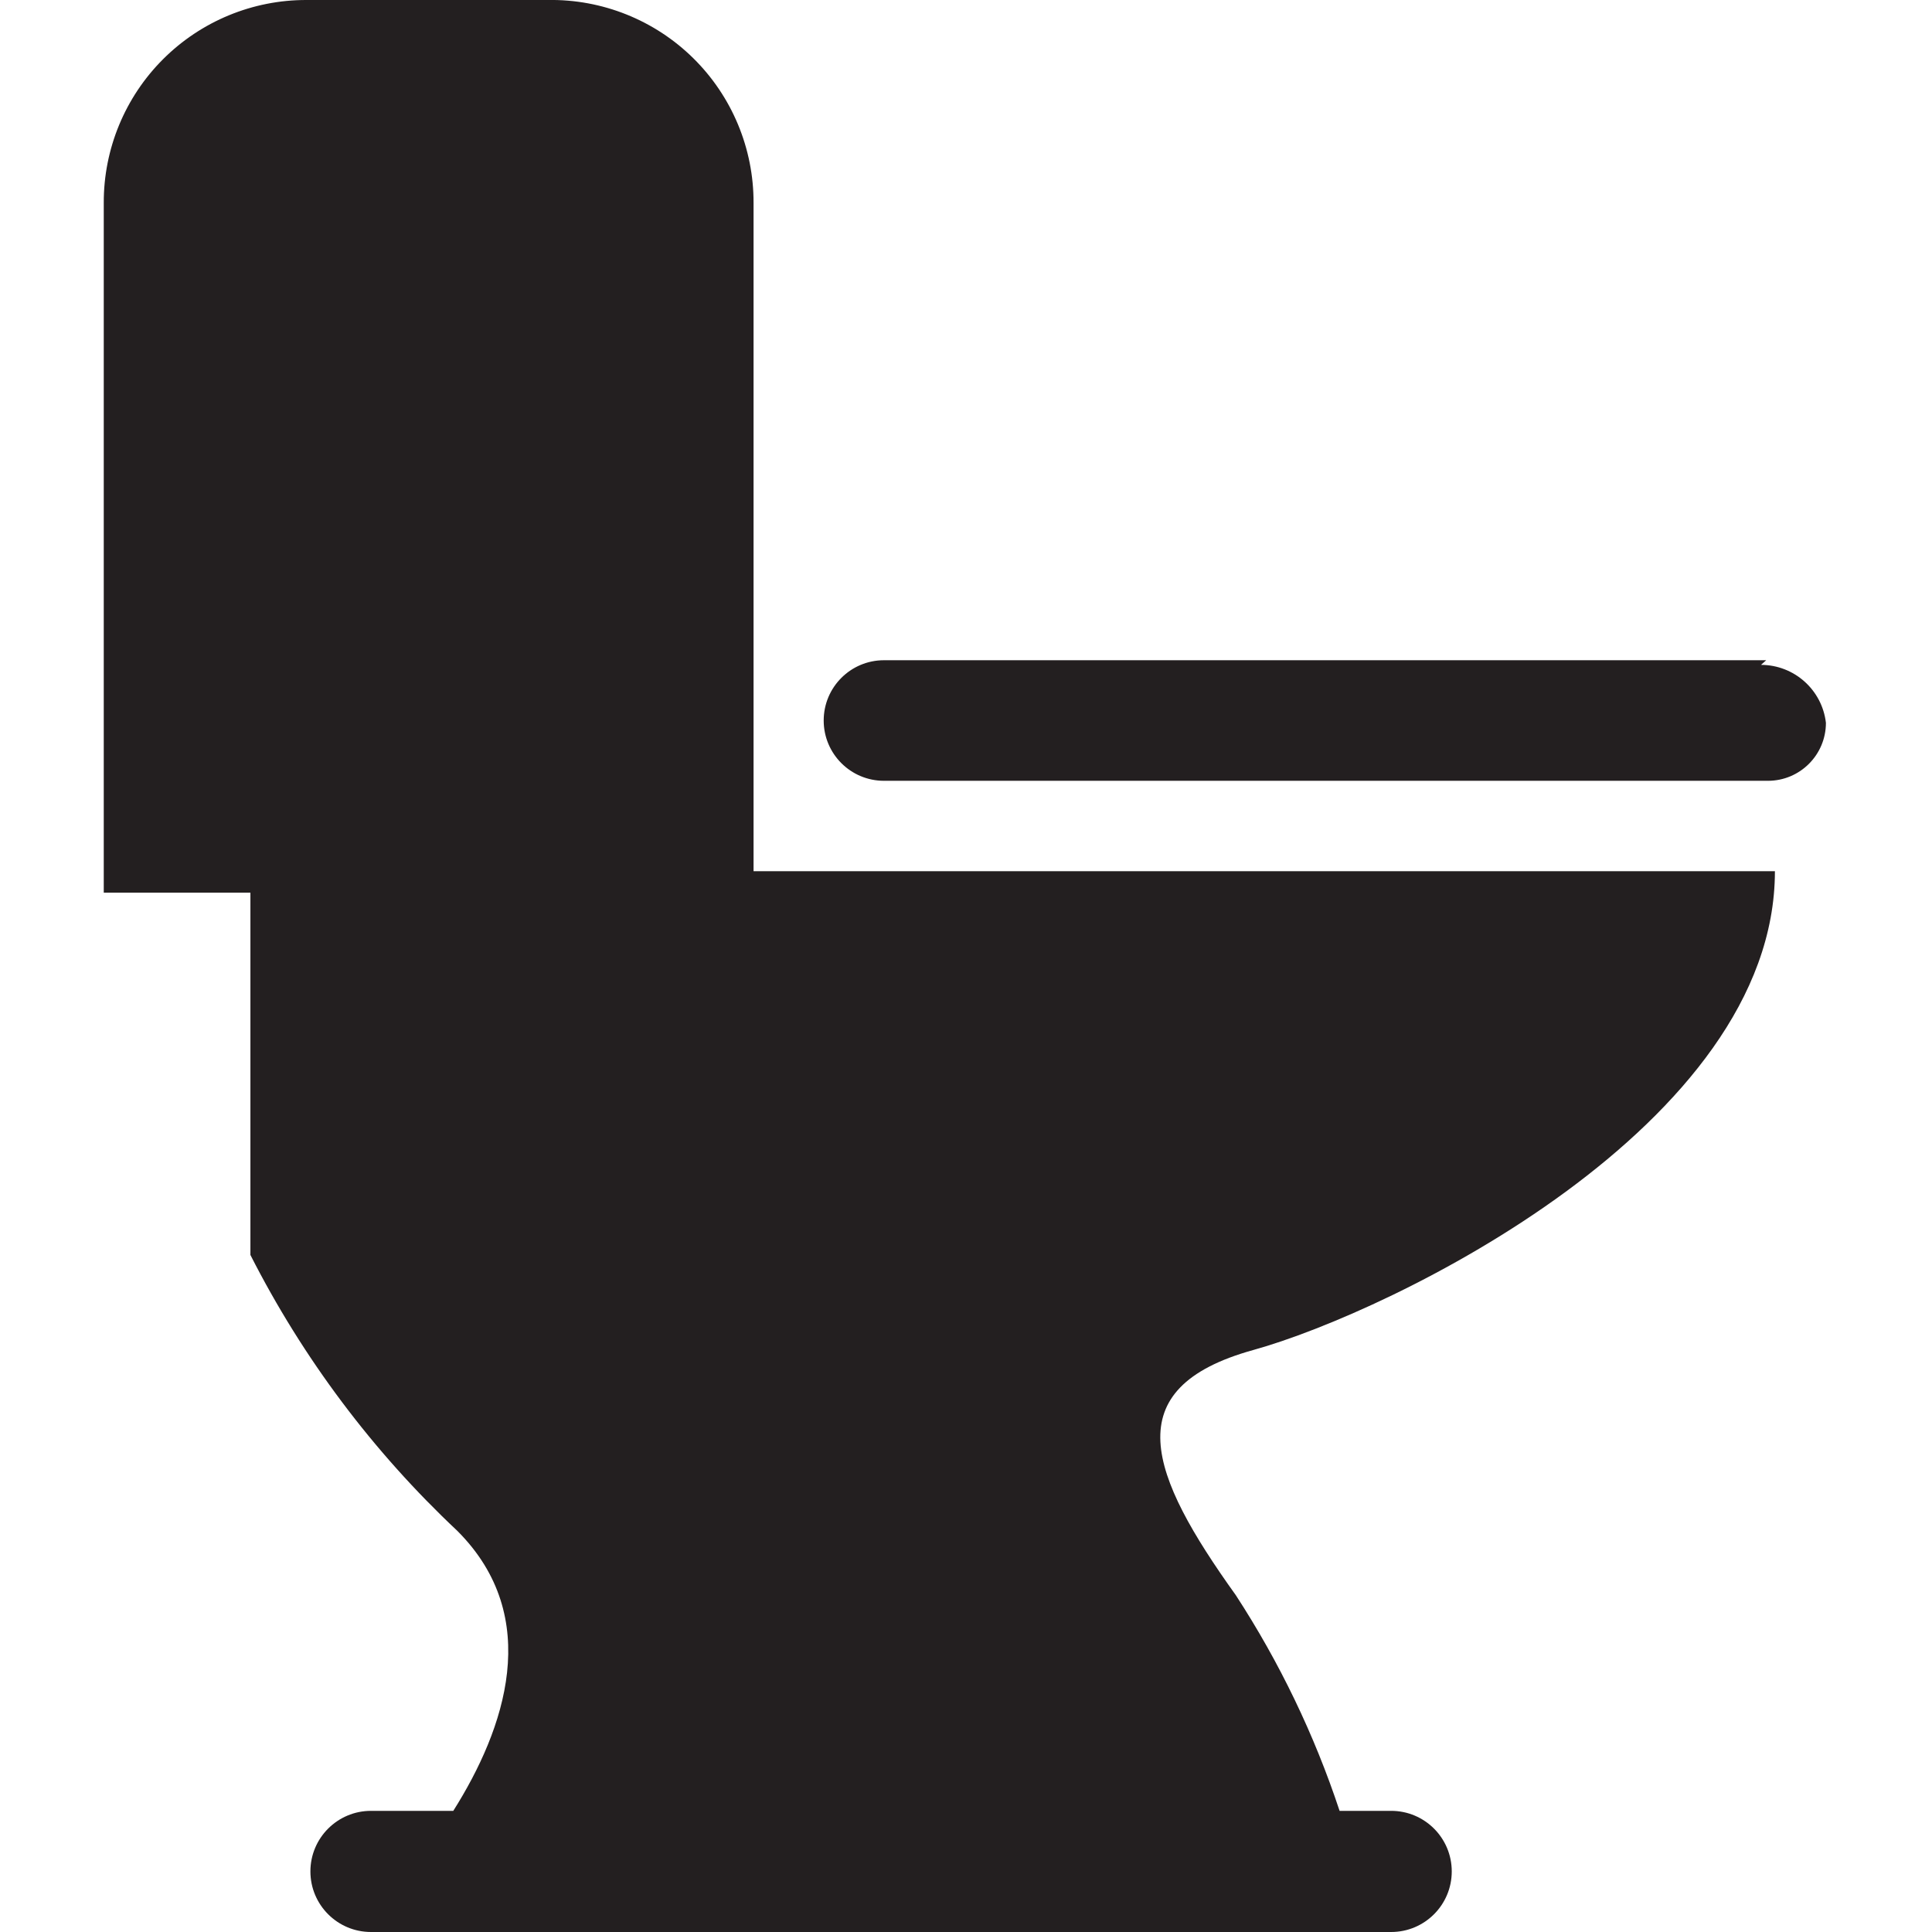
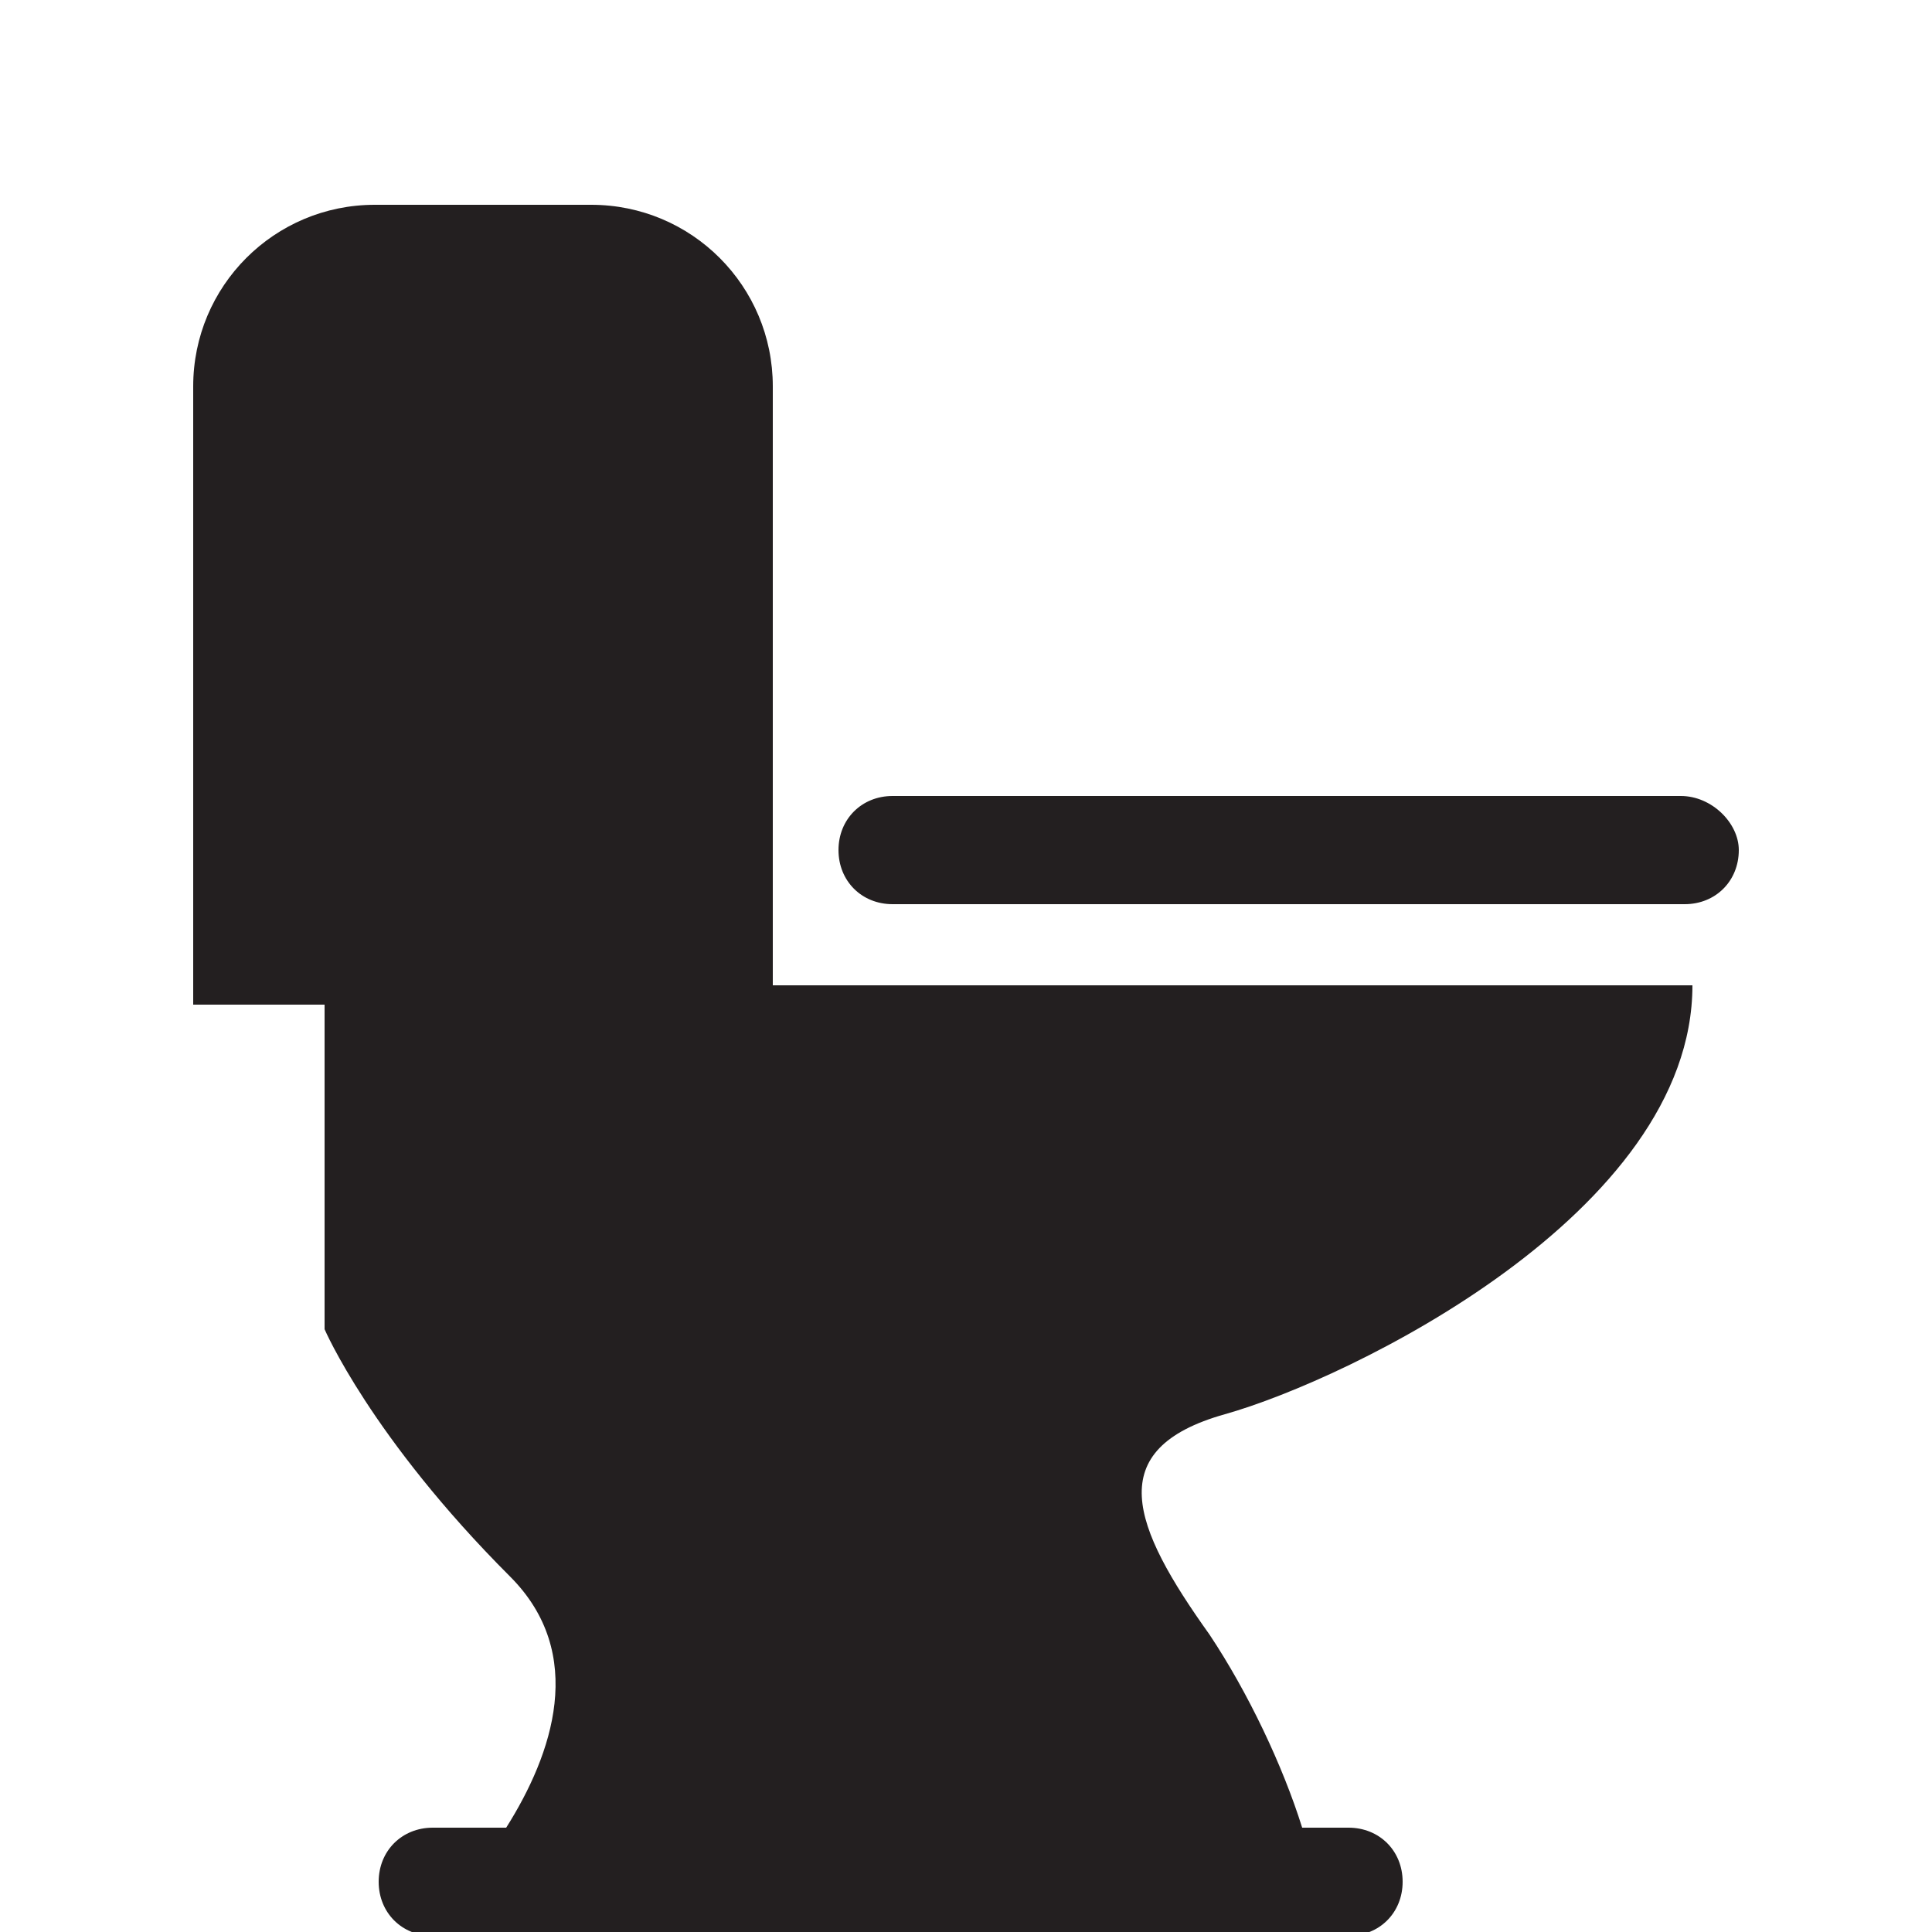
- <svg xmlns="http://www.w3.org/2000/svg" id="svg2" viewBox="0 0 33.33 33.33">
-   <defs>
-     <style>.cls-1{fill:#231f20;}</style>
-   </defs>
-   <path id="g10" class="cls-1" d="M13,3.5A3.49,3.49,0,0,0,9.45,0H5.29A3.49,3.49,0,0,0,1.79,3.5V15.4H4.32v6.25a17.25,17.25,0,0,0,3.57,4.76c1.49,1.49.82,3.42-.07,4.83H6.4a1,1,0,0,0,0,2.09H24a1,1,0,0,0,0-2.09h-.89a16.08,16.08,0,0,0-1.79-3.72c-1.49-2.08-2.08-3.57.3-4.23s9-3.87,9-8.26H13Zm17.47,7.89H15.25a1,1,0,1,0,0,2.08H30.5a1,1,0,0,0,1-1,1.13,1.13,0,0,0-1.12-1" />
+ <svg xmlns="http://www.w3.org/2000/svg" version="1.1" id="Layer_1" x="0px" y="0px" viewBox="0 0 50 50" style="enable-background:new 0 0 50 50;" xml:space="preserve">
+   <style type="text/css">
+ 	.st0{fill:#231F20;}
+ </style>
+   <path class="st0" d="M20,10c0-2.6-2.1-4.7-4.7-4.7H9.7C7.1,5.3,5,7.4,5,10v16h3.4v8.4c0,0,1.2,2.8,4.8,6.4c2,2,1.1,4.6-0.1,6.5h-1.9  c-0.8,0-1.4,0.6-1.4,1.4c0,0.8,0.6,1.4,1.4,1.4h23.7c0.8,0,1.4-0.6,1.4-1.4c0-0.8-0.6-1.4-1.4-1.4h-1.2c-0.5-1.6-1.4-3.5-2.4-5  c-2-2.8-2.8-4.8,0.4-5.7s12.1-5.2,12.1-11.1H20V10z M43.5,20.6H23.1c-0.8,0-1.4,0.6-1.4,1.4s0.6,1.4,1.4,1.4h20.5  c0.8,0,1.4-0.6,1.4-1.4C45,21.3,44.3,20.6,43.5,20.6z" />
</svg>
